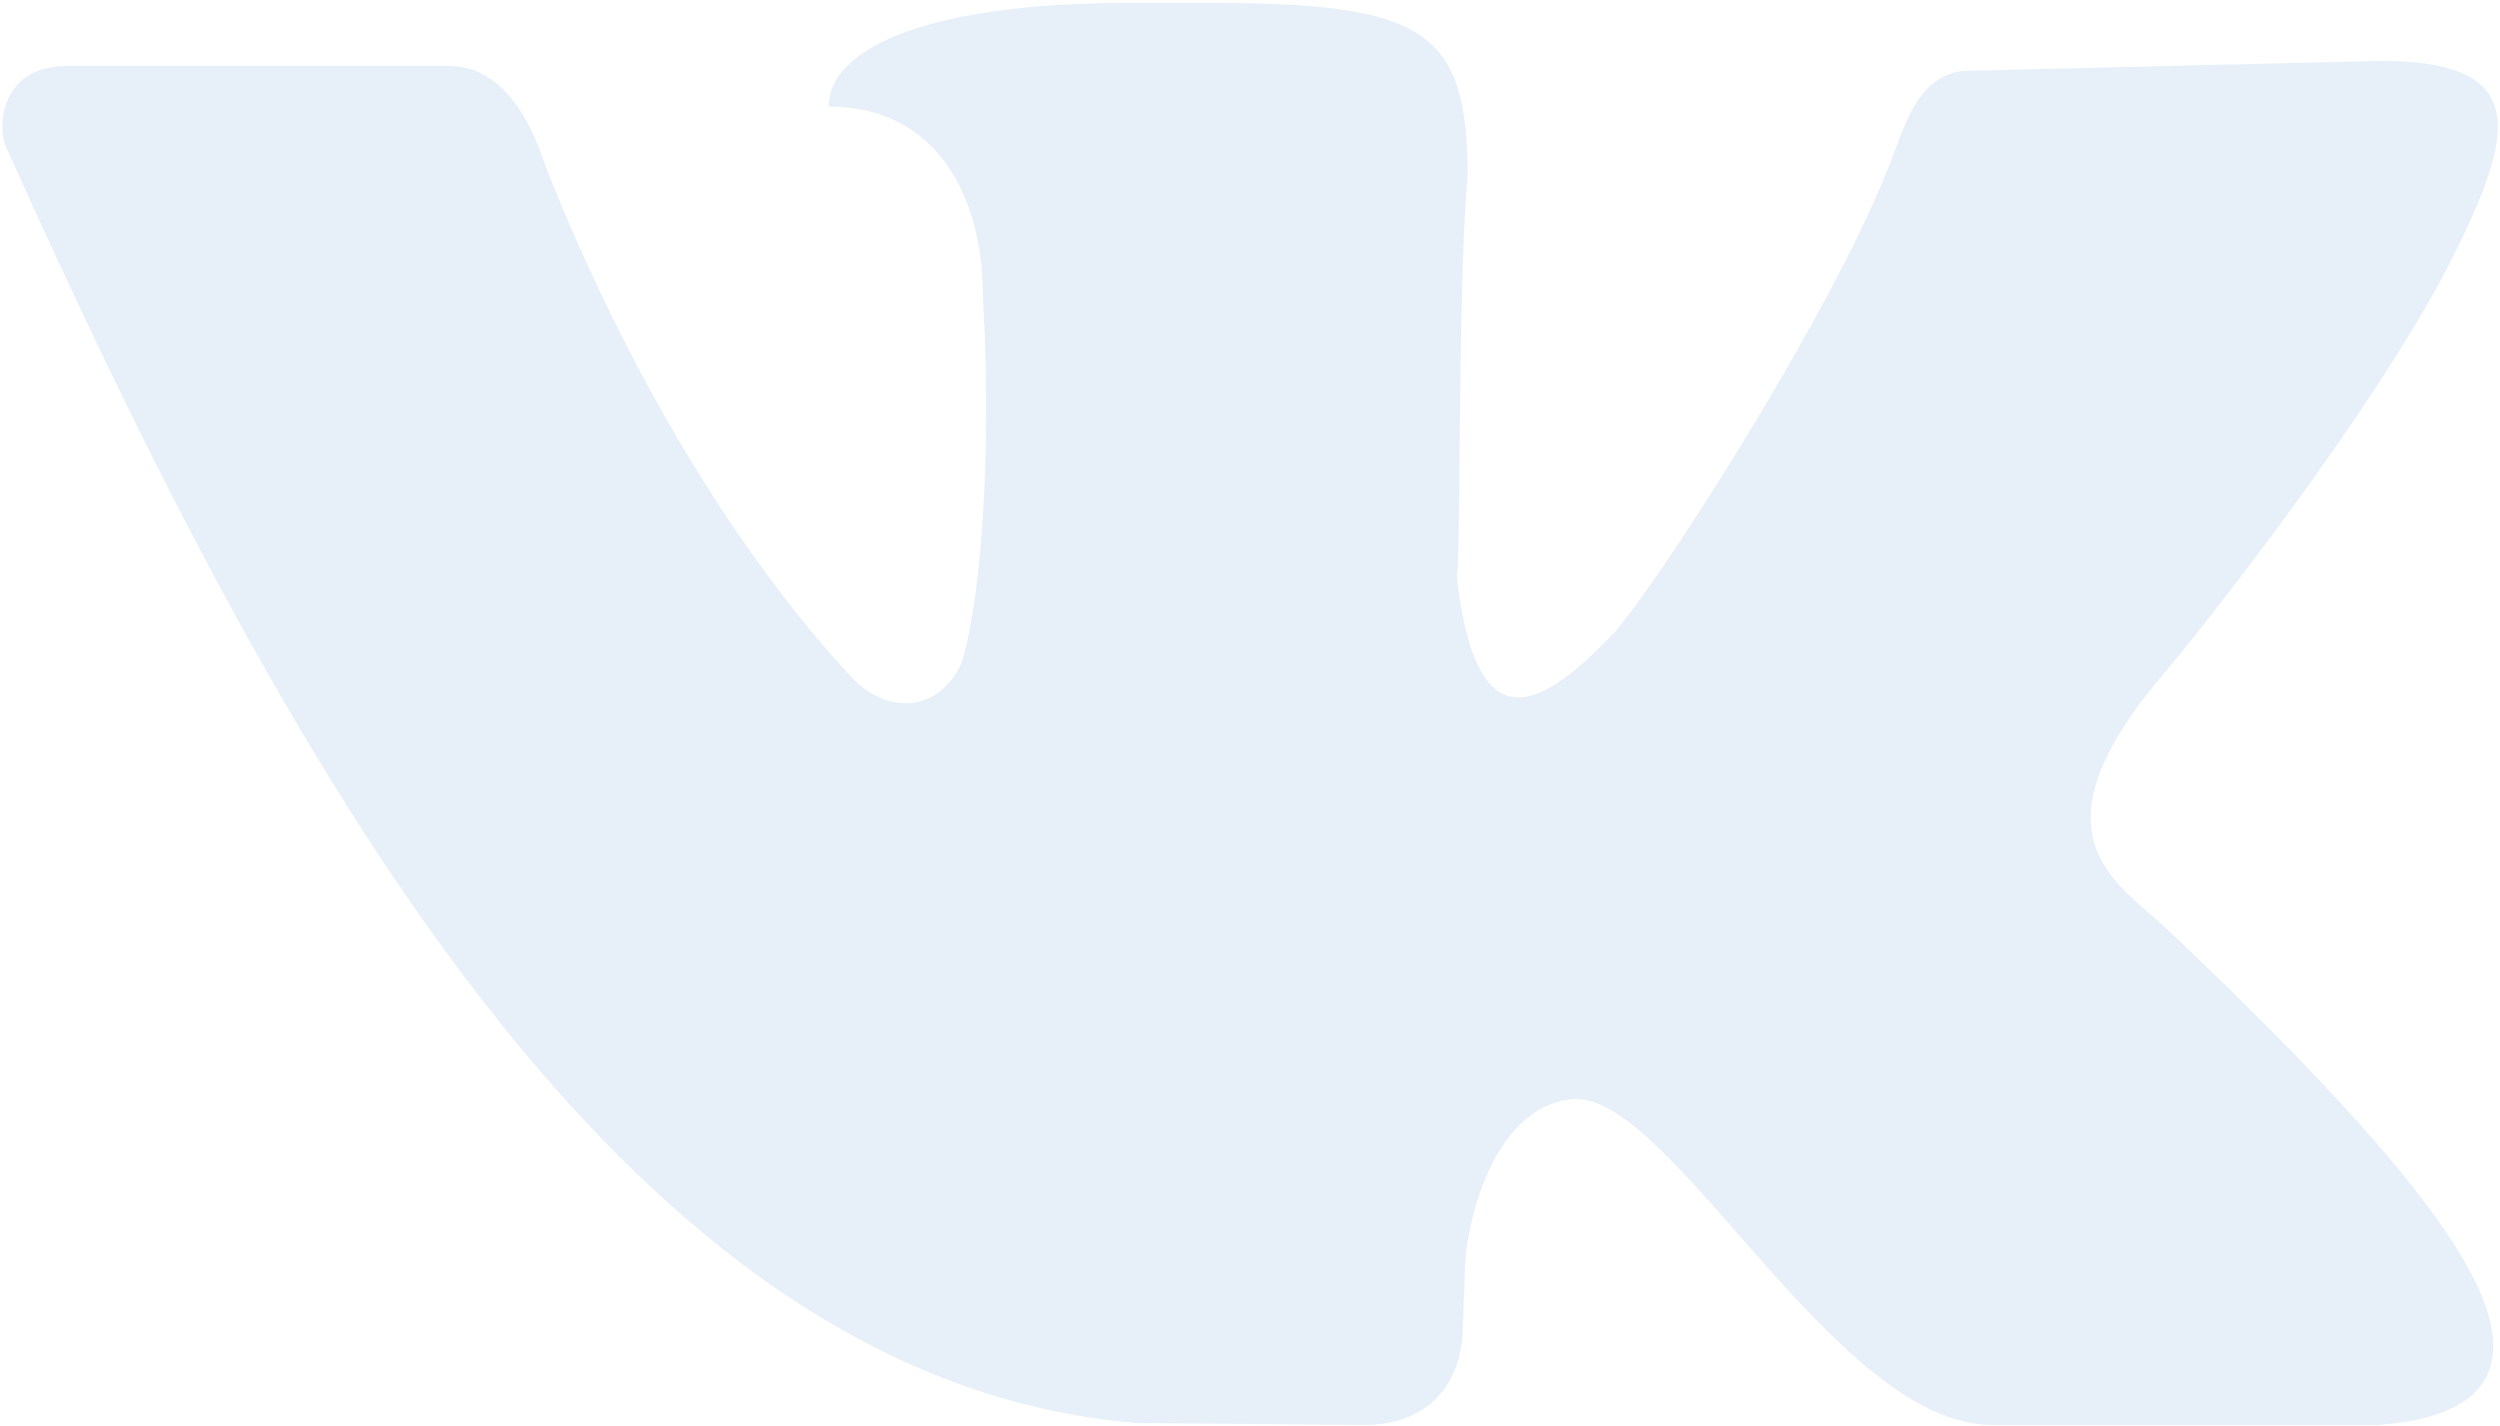
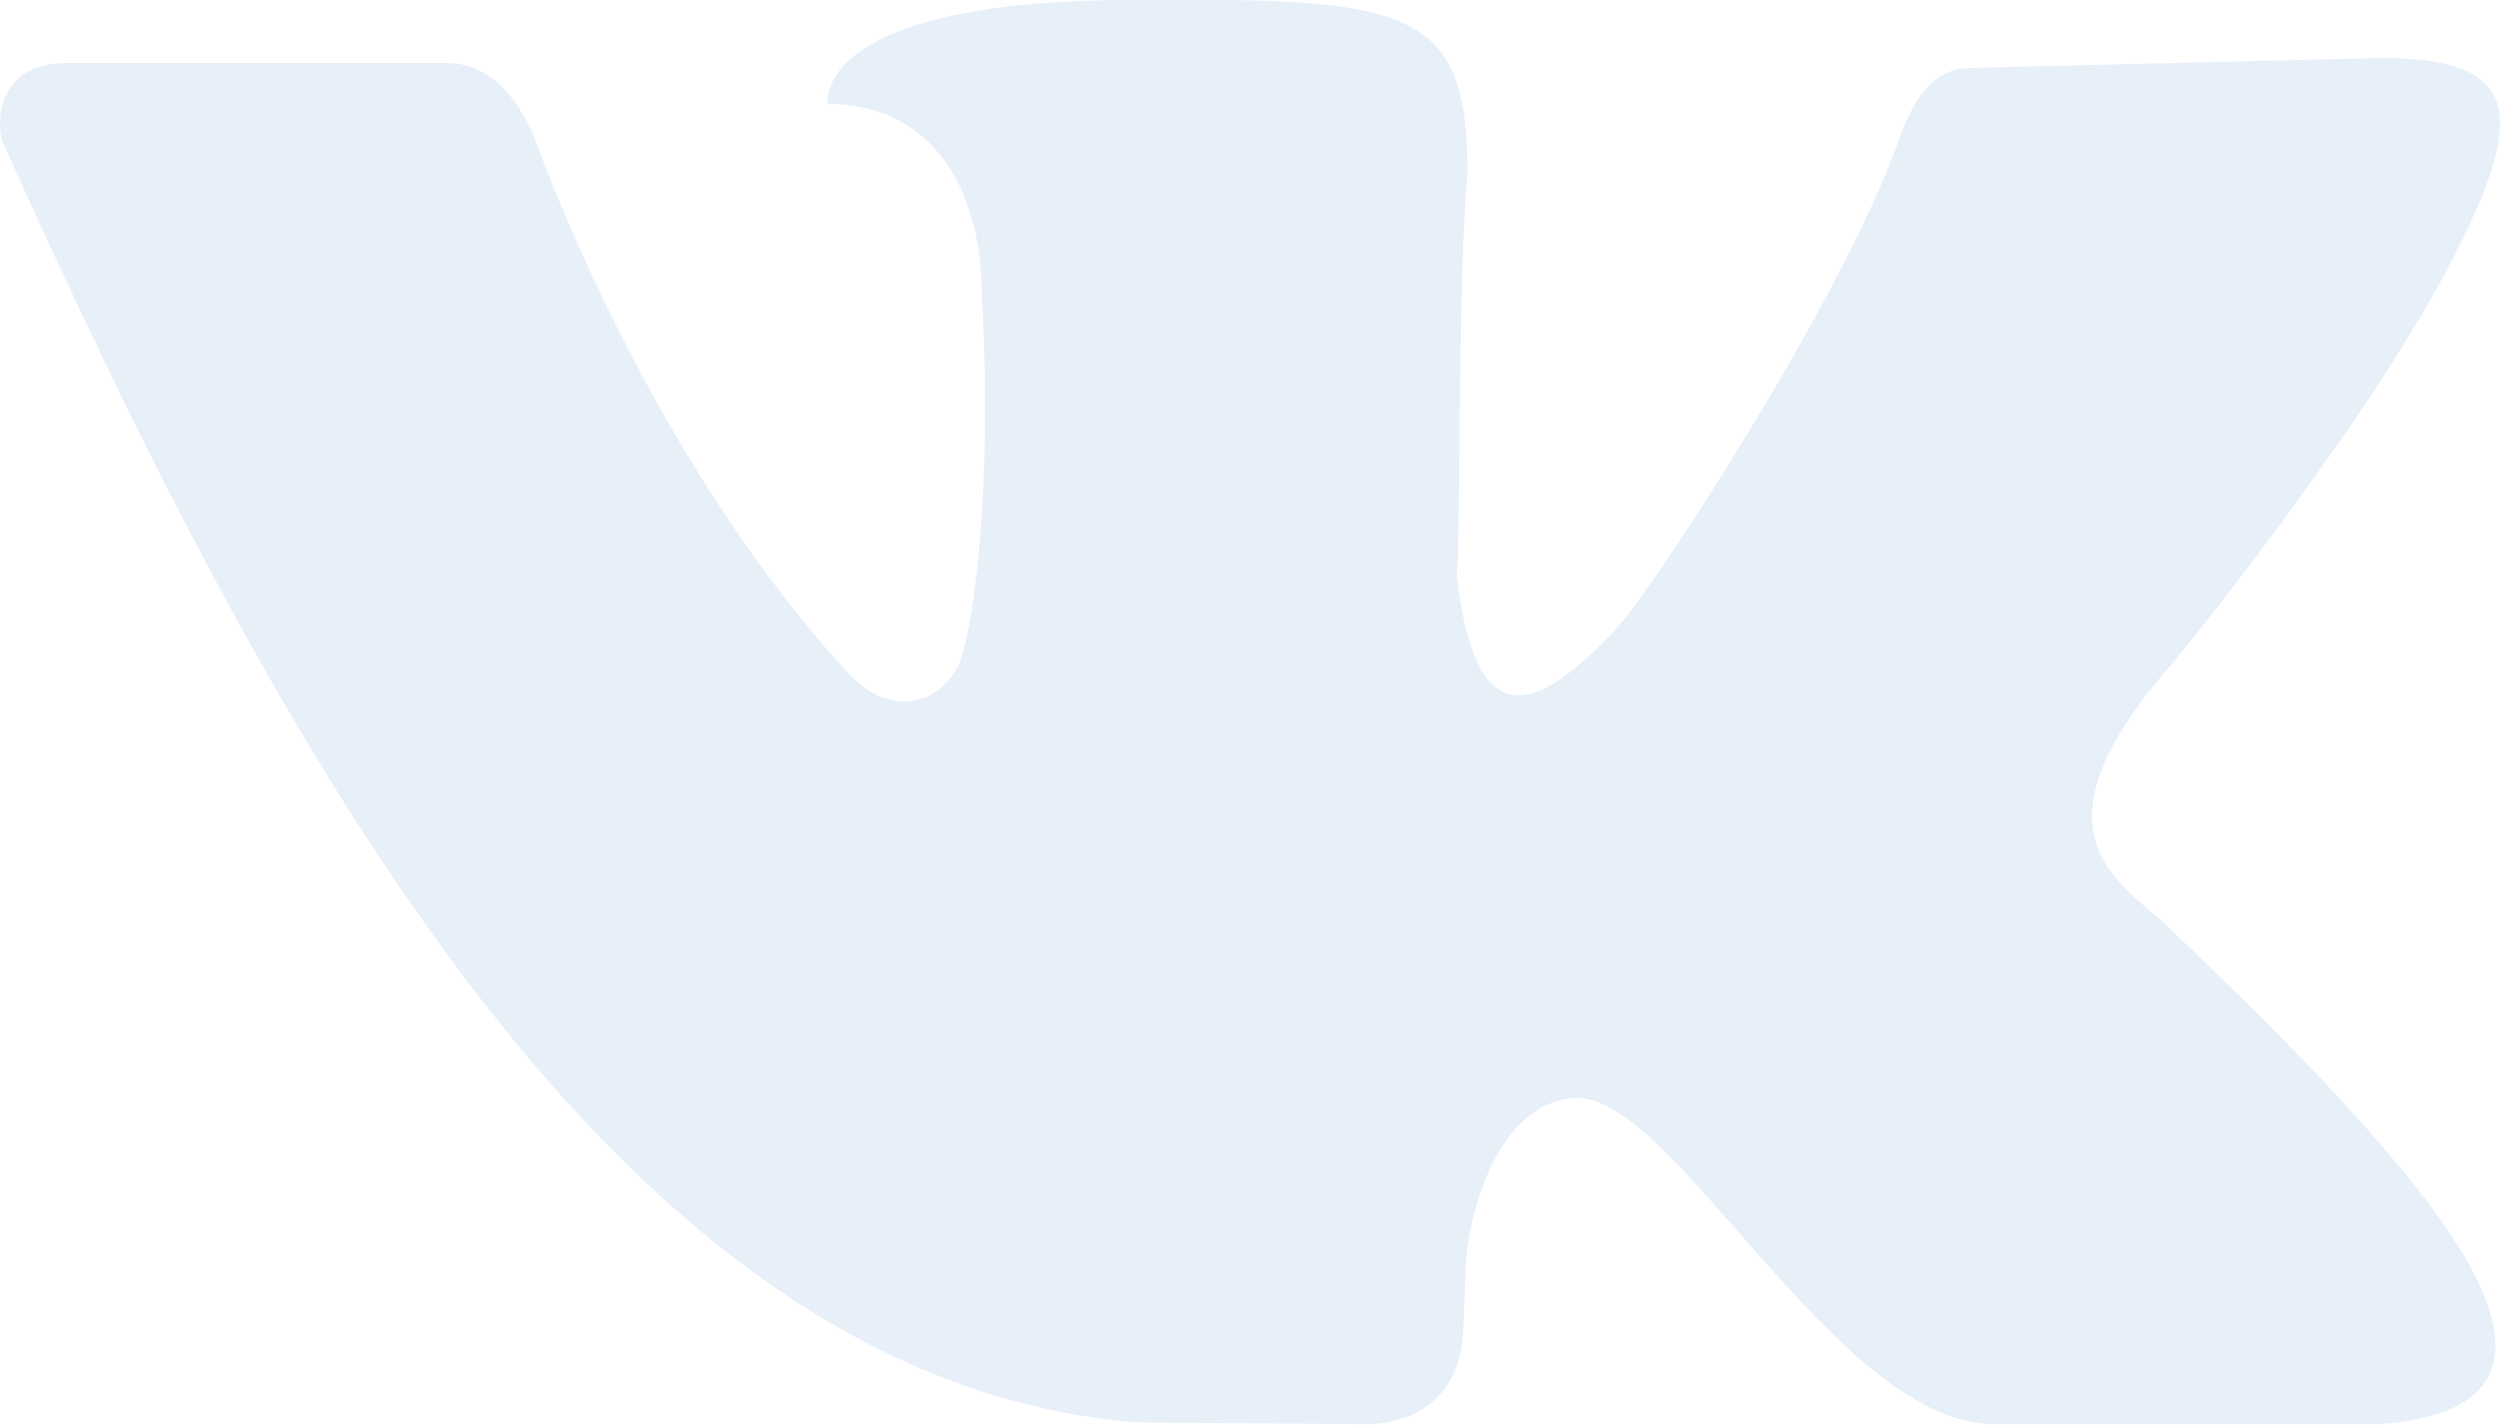
- <svg xmlns="http://www.w3.org/2000/svg" version="1.1" id="Layer_2" x="0px" y="0px" viewBox="0 0 257.9 147.1" enable-background="new 0 0 257.9 147.1" xml:space="preserve">
+ <svg xmlns="http://www.w3.org/2000/svg" version="1.1" id="Layer_2" x="0px" y="0px" viewBox="0.6 222.2 610.9 348.1" enable-background="new 0.6 222.2 610.9 348.1" xml:space="preserve">
  <g id="XMLID_1_">
    <g>
-       <path id="vkrect" fill="#E7F0F9" d="M117.3,146.8C64.2,142.5,29.1,78.6,0.5,14.9c-0.8-2.7,0-8.1,6.5-8.1h39.3c7,0,9.5,9.1,10,10.4    c9.5,24,21.5,41.9,31.5,52.6c3.2,3.5,8.3,4.1,11.1-0.8c1.4-2.6,3.7-17.3,2.5-38.3c0-10.8-5-19.7-15.9-19.7    c-0.1-5.5,8.9-10.7,31-10.7l8.3,0c22.4,0,26.6,2.9,26.6,18c-1,10.1-0.7,38.3-1.1,41.4c1.9,15.9,7.6,14.6,16,5.8    c4.2-4.4,23.5-34.3,29.1-49.8c0.8-1.7,2.3-8.4,7.7-8.4l41.7-1c16.1-0.3,14.7,7,8.7,19.3c-8,16.3-27.2,40.3-30.2,43.8    c-14.4,16.8-4.9,21.6,0.2,26.4c11.9,11.3,25.5,24.9,31,34.8c5.2,9.3,3.3,15.5-9.2,16.4h-39.8c-16.3,0-33.3-34.7-43.4-33.6    c-8.4,0.9-11.1,13.6-11,18.4l-0.2,5.2c-0.1,6.3-4.1,10-10.1,10L117.3,146.8z" />
+       <path id="vkrect" fill="#E7F0F9" d="M278.4,569.8C152.3,559.6,69.1,408,1.2,256.8c-1.9-6.4,0-19.2,15.4-19.2h93.3    c16.6,0,22.5,21.6,23.7,24.7c22.5,57,51,99.4,74.7,124.8c7.6,8.3,19.7,9.7,26.3-1.9c3.3-6.2,8.8-41.1,5.9-90.9    c0-25.6-11.9-46.7-37.7-46.7c-0.2-13.1,21.1-25.4,73.6-25.4h19.7c53.2,0,63.1,6.9,63.1,42.7c-2.4,24-1.7,90.9-2.6,98.2    c4.5,37.7,18,34.6,38,13.8c10-10.4,55.8-81.4,69.1-118.2c1.9-4,5.5-19.9,18.3-19.9l99-2.4c38.2-0.7,34.9,16.6,20.6,45.8    c-19,38.7-64.5,95.6-71.7,103.9c-34.2,39.9-11.6,51.3,0.5,62.6c28.2,26.8,60.5,59.1,73.6,82.6c12.3,22.1,7.8,36.8-21.8,38.9h-94.4    c-38.7,0-79-82.3-103-79.7c-19.9,2.1-26.3,32.3-26.1,43.7l-0.5,12.3c-0.2,14.9-9.7,23.7-24,23.7L278.4,569.8z" />
    </g>
-     <g>
- 	</g>
  </g>
</svg>
